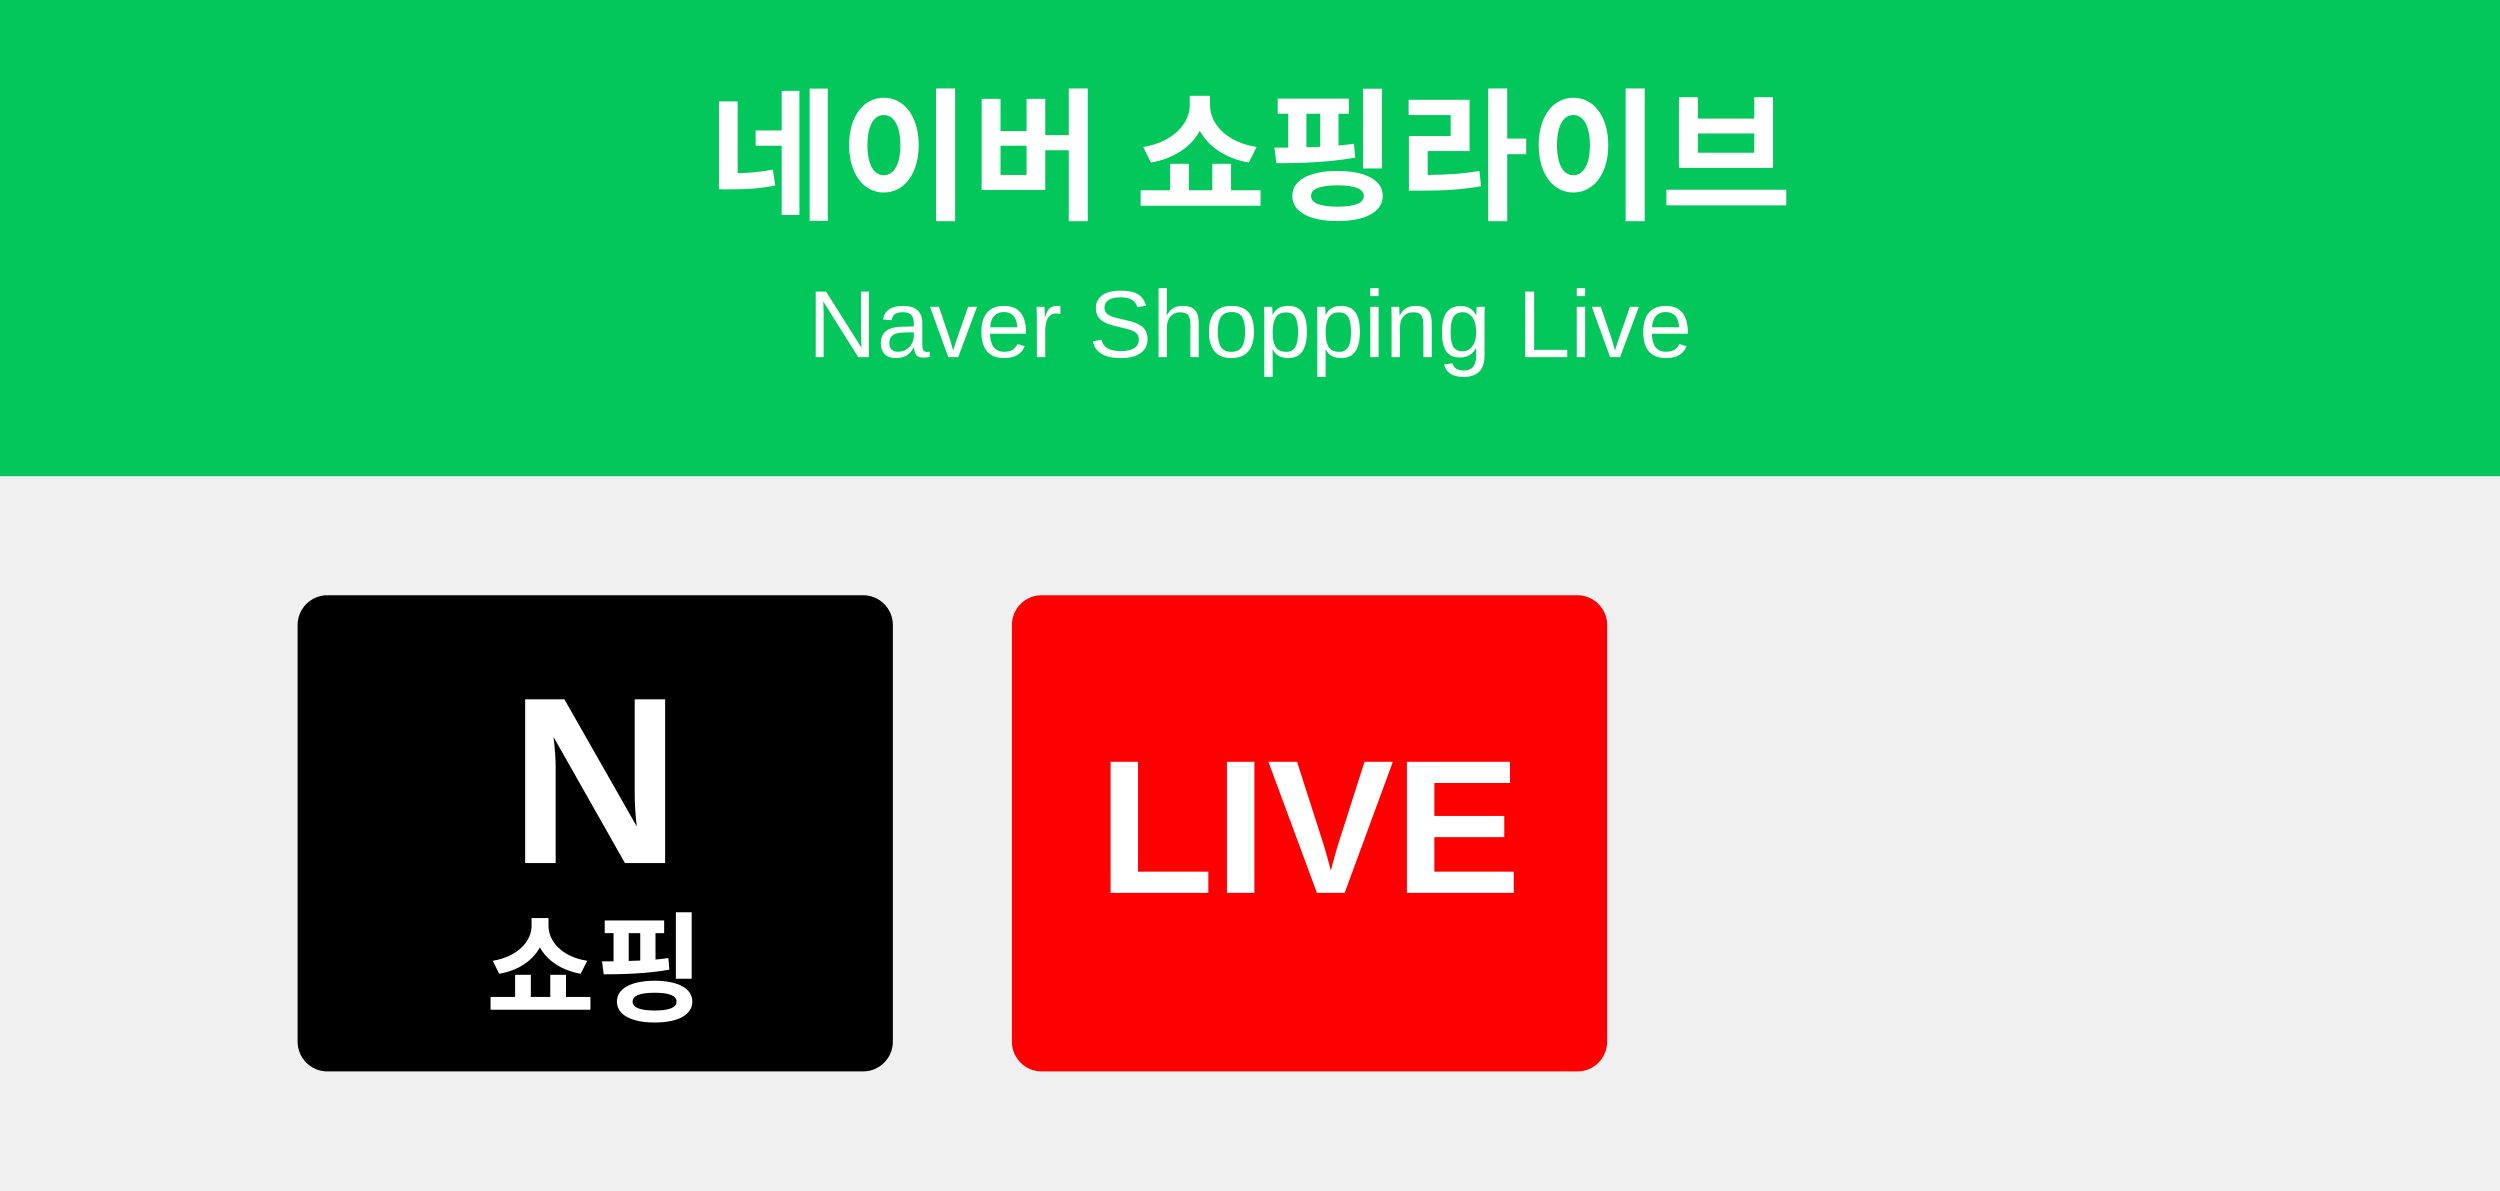
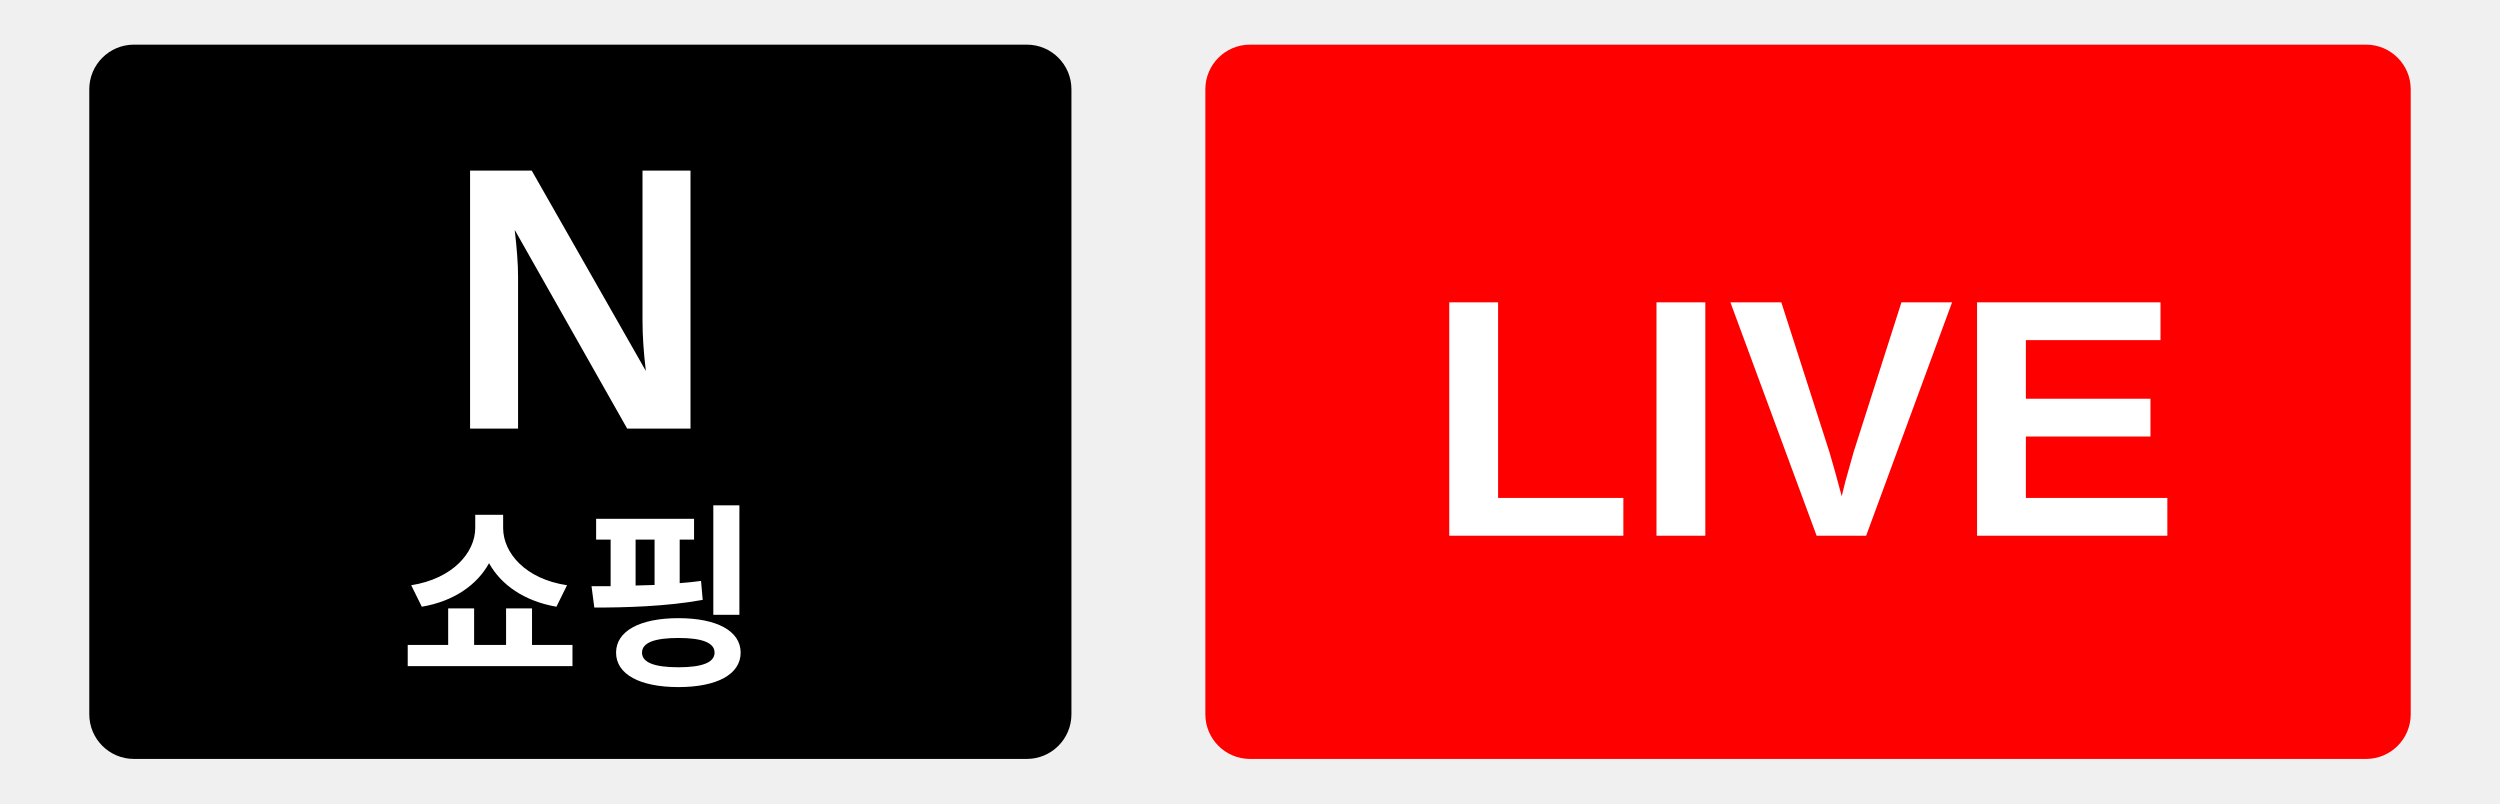
- <svg xmlns="http://www.w3.org/2000/svg" viewBox="0 0 420 200">
-   <rect fill="#03C75A" width="420" height="80" />
-   <text x="210" y="35" font-family="Arial, sans-serif" font-size="24" font-weight="bold" fill="white" text-anchor="middle">네이버 쇼핑라이브</text>
-   <text x="210" y="60" font-family="Arial, sans-serif" font-size="16" fill="white" text-anchor="middle">Naver Shopping Live</text>
-   <rect x="50" y="100" width="100" height="80" fill="#000000" rx="5" />
-   <text x="100" y="145" font-family="Arial, sans-serif" font-size="40" font-weight="bold" fill="white" text-anchor="middle">N</text>
-   <text x="100" y="170" font-family="NanumGothic, sans-serif" font-size="20" font-weight="bold" fill="white" text-anchor="middle">쇼핑</text>
-   <rect x="170" y="100" width="100" height="80" fill="#FF0000" rx="5" />
-   <text x="220" y="150" font-family="Arial, sans-serif" font-size="32" font-weight="bold" fill="white" text-anchor="middle">LIVE</text>
+ <svg xmlns="http://www.w3.org/2000/svg" viewBox="0 0 280 90">
+   <rect x="10" y="5" width="110" height="80" fill="#000000" rx="5" />
+   <text x="65" y="48" font-family="Arial, sans-serif" font-size="42" font-weight="bold" fill="white" text-anchor="middle">N</text>
+   <text x="65" y="75" font-family="Arial, sans-serif" font-size="22" font-weight="bold" fill="white" text-anchor="middle">쇼핑</text>
+   <rect x="135" y="5" width="135" height="80" fill="#FF0000" rx="5" />
+   <text x="202" y="60" font-family="Arial, sans-serif" font-size="38" font-weight="bold" fill="white" text-anchor="middle">LIVE</text>
</svg>
